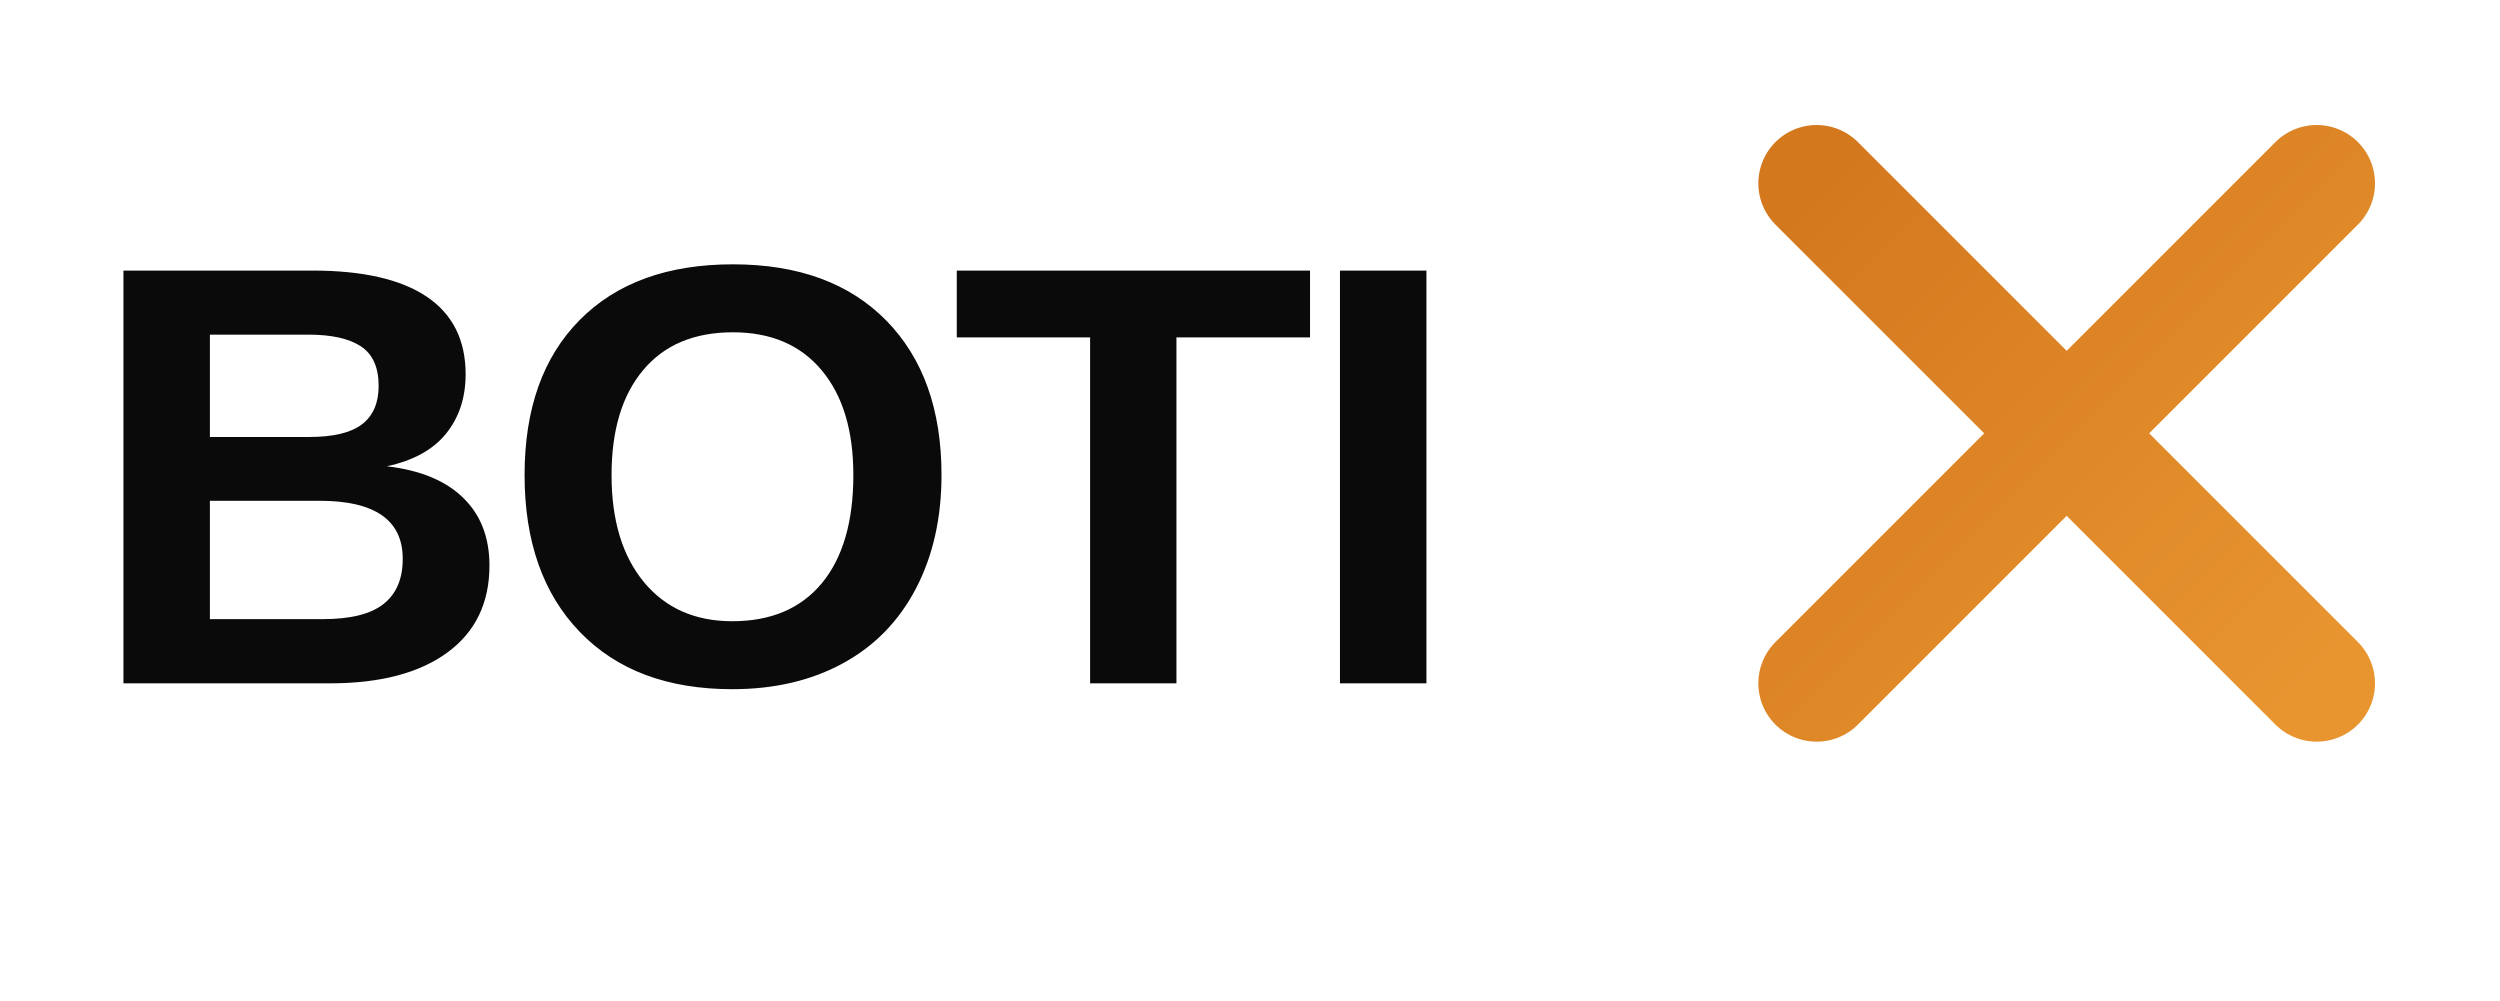
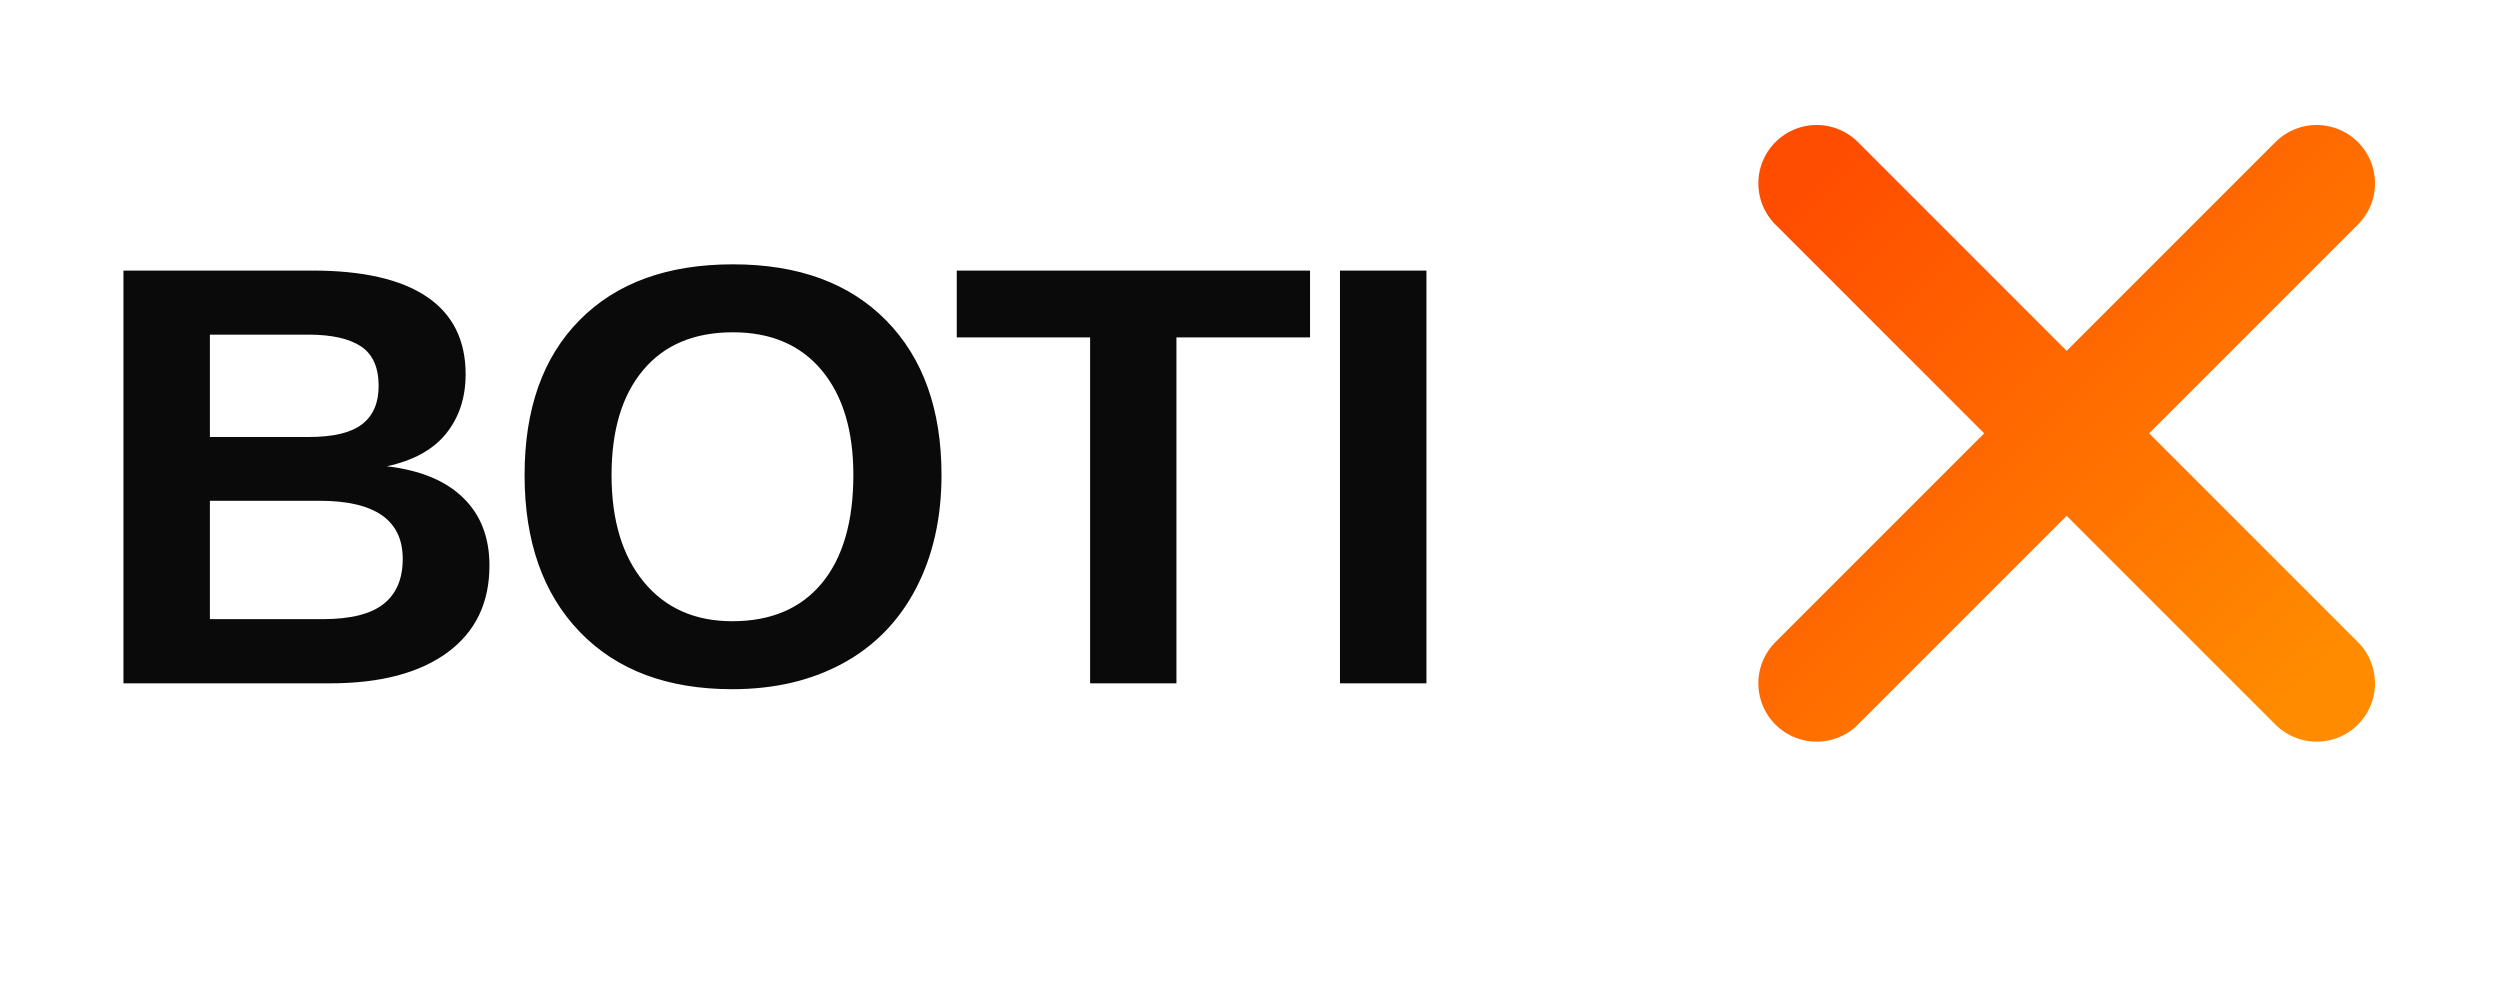
<svg xmlns="http://www.w3.org/2000/svg" viewBox="0 0 300 120">
  <defs>
    <linearGradient id="xGrad" x1="0%" y1="0%" x2="100%" y2="100%">
-       <stop offset="0%" style="stop-color:#D4781E" />
-       <stop offset="100%" style="stop-color:#E89530" />
+       <stop offset="0%" style="stop-color:#ff4d00" />
+       <stop offset="100%" style="stop-color:#ff8c00" />
    </linearGradient>
  </defs>
  <text x="10" y="82" font-family="'Arial Black', 'Helvetica Neue', Arial, sans-serif" font-weight="900" font-size="72" fill="#0a0a0a" letter-spacing="-2">BOTI</text>
  <g transform="translate(210, 14)">
    <line x1="8" y1="8" x2="68" y2="68" stroke="url(#xGrad)" stroke-width="14" stroke-linecap="round" />
    <line x1="68" y1="8" x2="8" y2="68" stroke="url(#xGrad)" stroke-width="14" stroke-linecap="round" />
  </g>
</svg>
